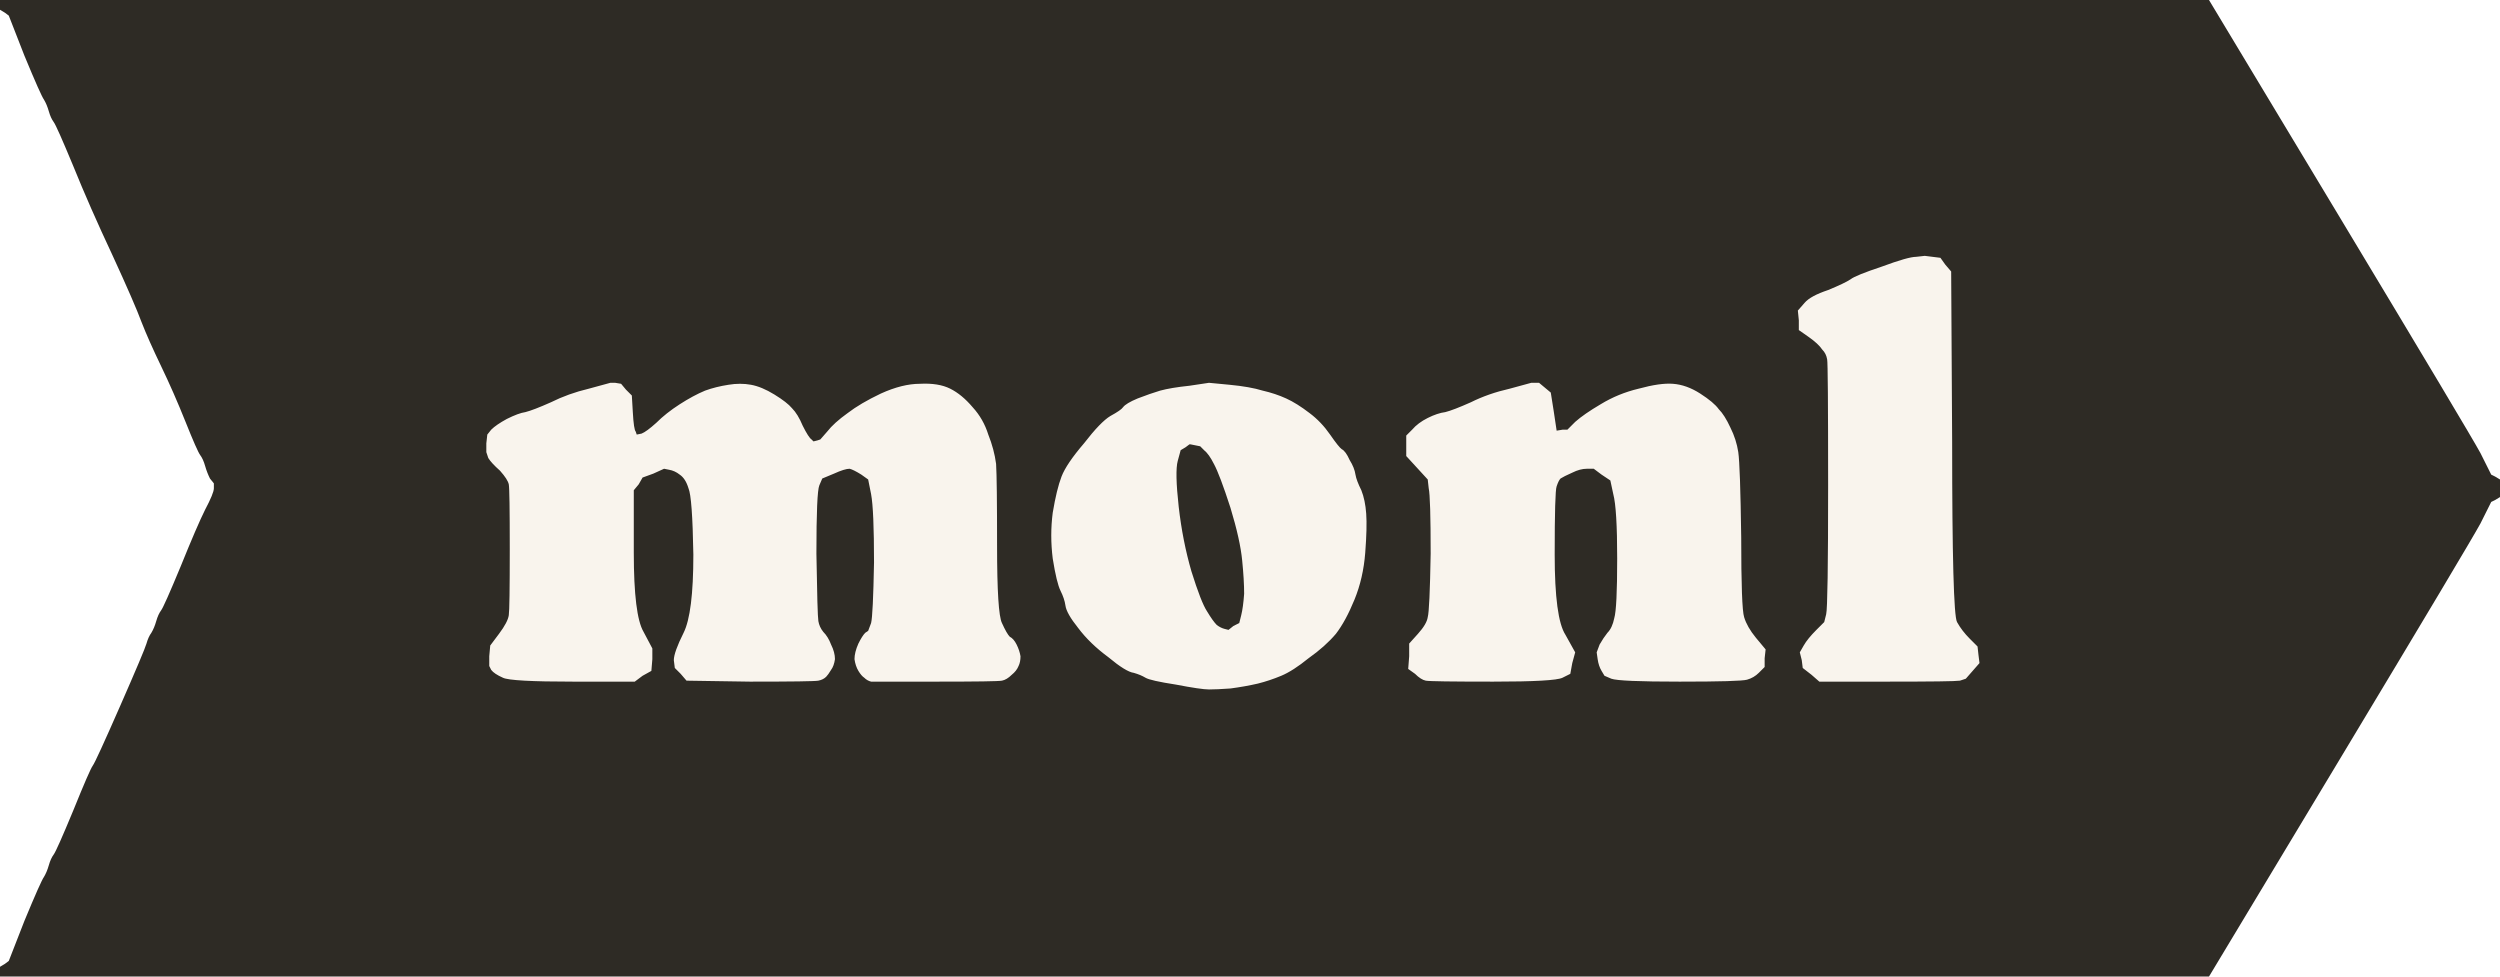
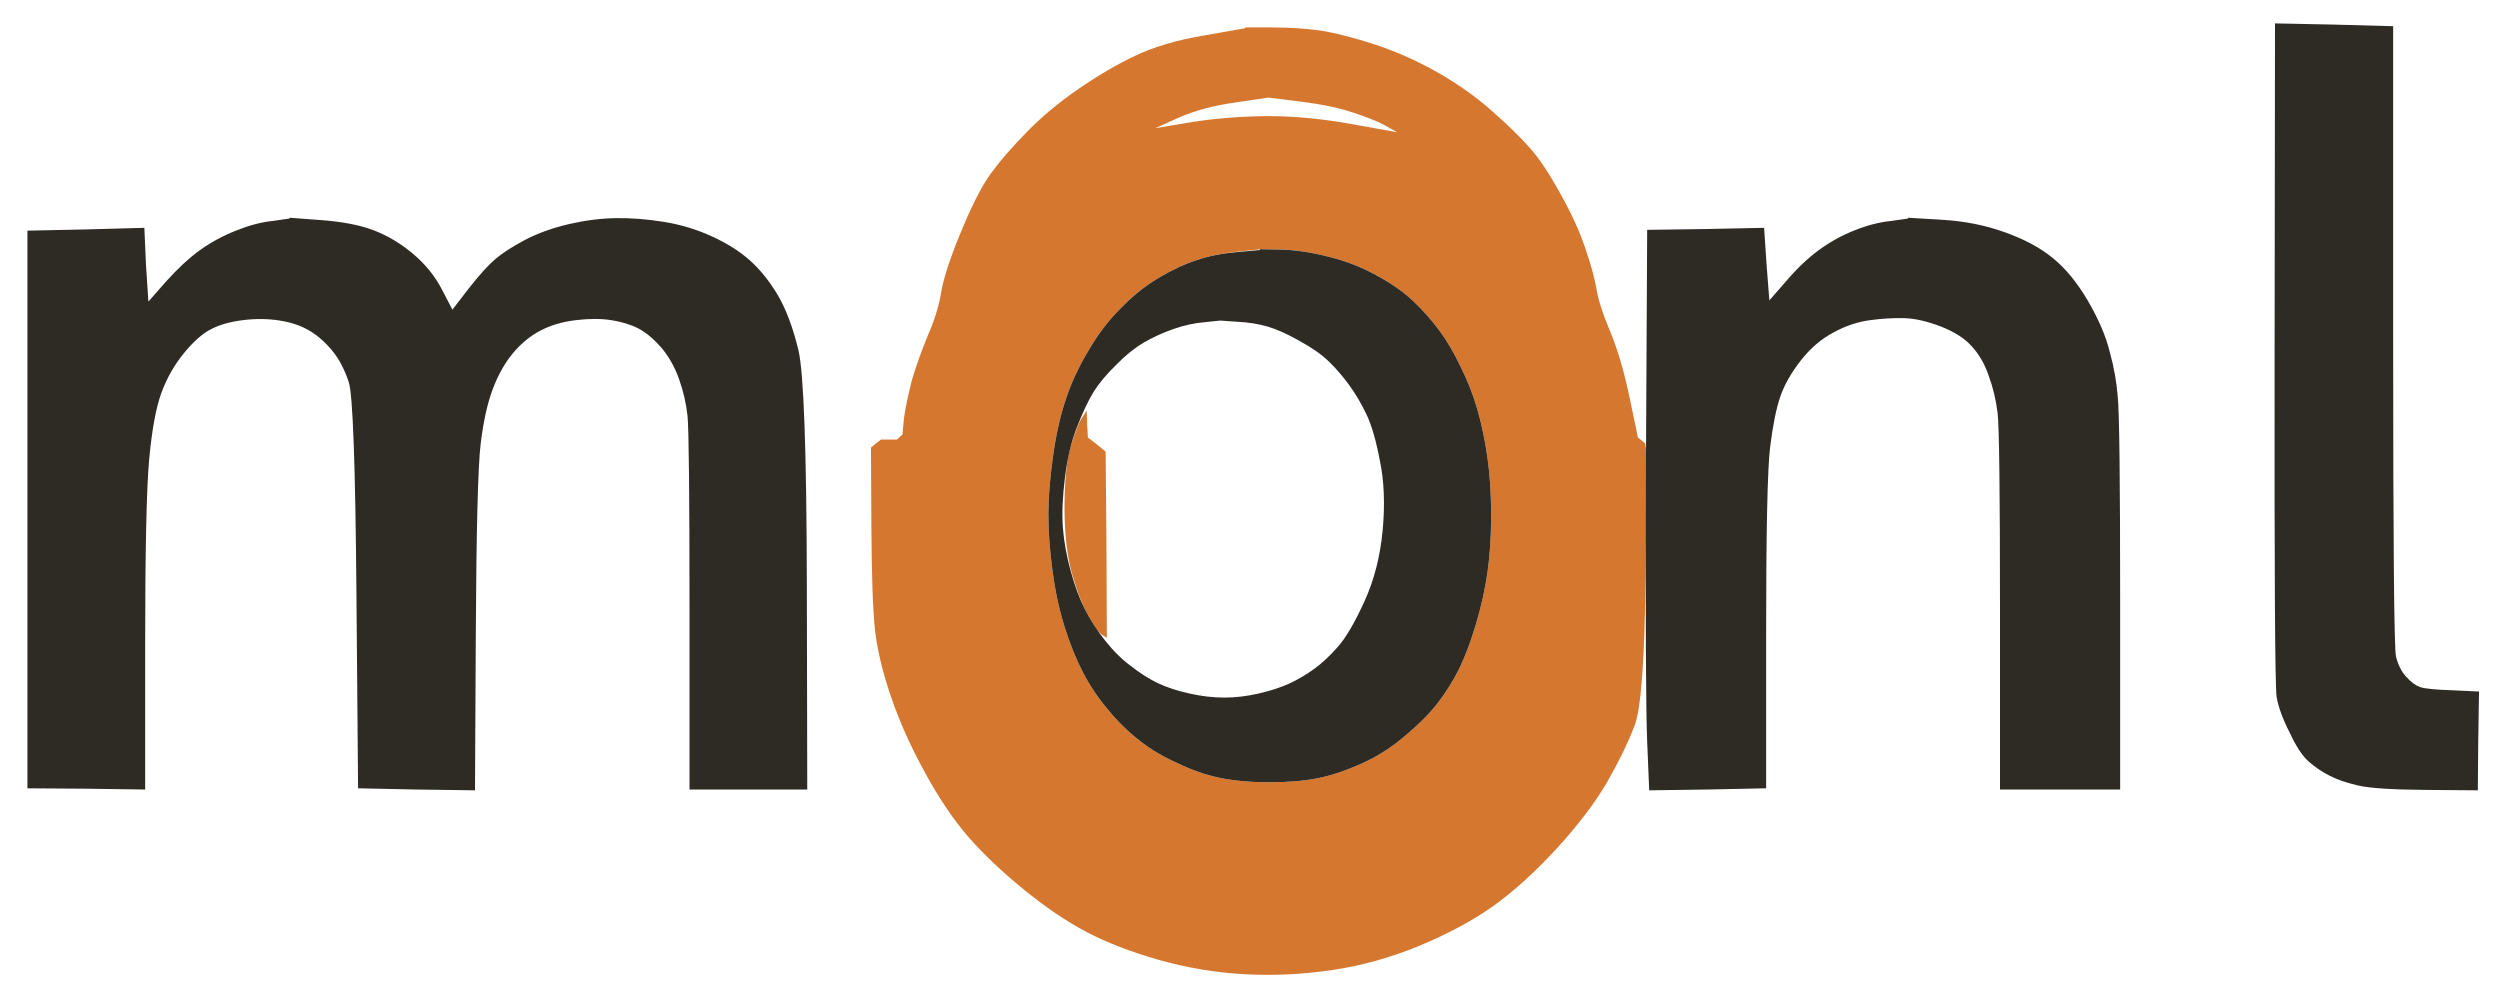
- <svg xmlns="http://www.w3.org/2000/svg" viewBox="0 0 256 100" role="img" aria-labelledby="t">
-   <path d="M0.0 0.0L0.0 0.0L113.1 0.0L226.2 0.0L239.5 22.1Q252.8 44.2 254.0 46.4L255.1 48.6L255.5 48.8L256.0 49.1L256.0 50.0L256.0 50.9L255.5 51.2L255.1 51.4L254.0 53.6Q252.8 55.8 239.5 77.9L226.2 100.0L113.1 100.0L0.0 100.0L0.0 99.5L0.0 99.0L0.5 98.7L0.9 98.4L2.5 94.3Q4.2 90.2 4.5 89.8Q4.8 89.3 5.0 88.6Q5.2 87.9 5.5 87.5Q5.8 87.1 7.5 83.0Q9.2 78.8 9.5 78.4Q9.8 78.0 12.3 72.3Q14.8 66.6 15.0 65.9Q15.2 65.2 15.5 64.8Q15.8 64.3 16.0 63.6Q16.2 62.9 16.5 62.5Q16.8 62.1 18.5 58.0Q20.2 53.8 21.0 52.2Q21.9 50.5 21.9 50.0L21.9 49.5L21.5 49.0Q21.2 48.4 21.0 47.7Q20.8 47.0 20.5 46.6Q20.2 46.2 19.0 43.2Q17.8 40.2 16.5 37.5Q15.2 34.8 14.5 33.0Q13.8 31.1 11.5 26.1Q9.2 21.2 7.5 17.0Q5.8 12.9 5.5 12.5Q5.2 12.1 5.0 11.4Q4.8 10.7 4.5 10.2Q4.2 9.8 2.5 5.7L0.9 1.6L0.5 1.3L0.0 1.0L0.0 0.5Q0.0 0.1 0.0 0.0Z" fill="#2e2b25" />
-   <path d="M197.1 26.2L197.1 26.2L197.9 26.3L198.7 26.4L199.2 27.1L199.8 27.8L199.9 45.3Q199.9 62.8 200.4 63.7Q200.9 64.6 201.7 65.4L202.5 66.2L202.6 67.1L202.7 67.9L202.0 68.7L201.3 69.5L200.7 69.7Q200.1 69.8 193.2 69.8L186.3 69.8L185.5 69.1L184.6 68.4L184.5 67.6L184.3 66.8L184.7 66.1Q185.1 65.4 186.0 64.5L186.8 63.7L187.0 62.9Q187.2 62.1 187.2 49.7Q187.2 37.2 187.1 36.8Q187.0 36.2 186.6 35.8Q186.2 35.2 185.2 34.5L184.2 33.8L184.2 32.8L184.1 31.8L184.8 31.0Q185.4 30.3 187.2 29.7Q188.9 29.0 189.5 28.6Q190.0 28.2 192.7 27.3Q195.4 26.3 196.2 26.3L197.1 26.2L197.1 26.2ZM62.5 39.2L62.5 39.2L63.0 39.2L63.6 39.3L64.1 39.9L64.7 40.5L64.8 42.2Q64.9 44.0 65.1 44.2L65.2 44.5L65.7 44.4Q66.2 44.2 67.2 43.3Q68.2 42.3 69.6 41.4Q71.0 40.5 72.2 40.0Q73.3 39.6 74.6 39.4Q75.8 39.2 76.9 39.4Q78.0 39.6 79.3 40.4Q80.6 41.2 81.1 41.8Q81.7 42.4 82.2 43.6Q82.8 44.8 83.1 45.0L83.3 45.2L83.7 45.1L84.0 45.0L84.7 44.2Q85.4 43.3 86.8 42.3Q88.1 41.3 90.2 40.3Q92.4 39.3 94.2 39.3Q96.1 39.2 97.3 39.8Q98.5 40.4 99.6 41.7Q100.7 42.9 101.2 44.5Q101.8 46.0 102.0 47.5Q102.1 49.1 102.1 55.9Q102.1 62.8 102.6 63.8Q103.1 64.9 103.4 65.2Q103.8 65.4 104.1 66.0Q104.4 66.6 104.5 67.2Q104.5 67.8 104.3 68.2Q104.1 68.7 103.6 69.1Q103.1 69.6 102.6 69.7Q102.1 69.8 95.9 69.8Q89.7 69.8 89.2 69.8Q88.8 69.7 88.5 69.4Q88.2 69.2 87.9 68.7Q87.6 68.2 87.5 67.5Q87.5 66.8 87.9 65.9Q88.3 65.1 88.6 64.8L88.9 64.6L89.2 63.8Q89.4 63.0 89.5 57.6Q89.5 52.2 89.2 50.6L88.9 49.1L88.2 48.6Q87.4 48.1 87.0 48.0Q86.5 48.0 85.4 48.5L84.2 49.0L83.9 49.7Q83.6 50.4 83.6 56.7Q83.7 63.0 83.8 63.6Q83.9 64.2 84.3 64.7Q84.8 65.2 85.1 66.0Q85.5 66.8 85.5 67.5Q85.4 68.2 85.1 68.6Q84.8 69.1 84.6 69.3Q84.3 69.6 83.8 69.7Q83.3 69.8 76.8 69.8L70.3 69.7L69.7 69.0L69.1 68.4L69.0 67.6Q69.0 66.8 70.0 64.8Q71.0 62.8 71.0 56.8Q70.9 50.9 70.5 50.0Q70.2 49.0 69.6 48.6Q69.1 48.2 68.5 48.1L68.0 48.0L66.9 48.5L65.8 48.9L65.4 49.6L64.9 50.2L64.9 56.6Q64.9 63.0 65.9 64.7L66.8 66.4L66.8 67.5L66.7 68.7L65.8 69.2L65.0 69.8L58.7 69.8Q52.3 69.8 51.5 69.4Q50.6 69.0 50.3 68.6L50.1 68.2L50.1 67.2L50.2 66.1L51.1 64.9Q52.0 63.7 52.1 63.0Q52.2 62.4 52.2 56.2Q52.2 50.1 52.1 49.6Q52.0 49.1 51.2 48.2Q50.3 47.4 50.0 46.9L49.8 46.3L49.8 45.4L49.9 44.5L50.3 44.0Q50.8 43.5 51.9 42.9Q53.1 42.3 53.8 42.2Q54.6 42.0 56.4 41.2Q58.2 40.3 60.3 39.8L62.5 39.2L62.5 39.2ZM123.8 39.2L123.8 39.2L125.9 39.4Q128.0 39.6 129.3 40.0Q130.6 40.3 131.7 40.8Q132.8 41.3 134.1 42.3Q135.3 43.2 136.2 44.5Q137.1 45.8 137.4 46.0Q137.8 46.2 138.2 47.1Q138.7 47.9 138.8 48.6Q138.9 49.2 139.4 50.2Q139.8 51.2 139.9 52.6Q140.0 54.0 139.8 56.6Q139.6 59.2 138.7 61.4Q137.8 63.6 136.8 64.9Q135.7 66.2 134.0 67.4Q132.4 68.7 131.2 69.2Q130.0 69.7 128.8 70.0Q127.5 70.3 126.0 70.5Q124.6 70.6 123.8 70.6Q123.0 70.6 120.4 70.1Q117.8 69.7 117.3 69.4Q116.8 69.1 116.1 68.9Q115.3 68.8 113.5 67.3Q111.6 65.9 110.4 64.3Q109.2 62.8 109.1 62.0Q109.0 61.3 108.6 60.5Q108.2 59.7 107.8 57.2Q107.5 54.8 107.8 52.5Q108.2 50.1 108.7 48.8Q109.2 47.5 111.0 45.4Q112.7 43.2 113.7 42.6Q114.8 42.0 115.0 41.7Q115.3 41.3 116.5 40.8Q117.8 40.3 118.8 40.0Q119.9 39.7 121.8 39.5L123.8 39.2L123.8 39.2ZM156.8 39.2L156.8 39.2L157.2 39.2L157.6 39.2L158.2 39.7L158.8 40.2L159.1 42.1L159.4 44.1L160.0 44.0L160.5 44.0L161.3 43.2Q162.2 42.4 163.9 41.4Q165.7 40.3 167.8 39.8Q170.0 39.2 171.3 39.3Q172.7 39.4 174.1 40.3Q175.5 41.2 176.0 41.9Q176.6 42.5 177.2 43.8Q177.8 45.0 178.0 46.3Q178.2 47.7 178.3 55.0Q178.3 62.3 178.6 63.2Q178.9 64.2 179.8 65.3L180.8 66.5L180.7 67.4L180.7 68.3L180.1 68.9Q179.6 69.4 178.9 69.6Q178.2 69.8 172.0 69.8Q165.8 69.8 165.0 69.5L164.3 69.2L164.0 68.7Q163.7 68.2 163.6 67.5L163.5 66.8L163.8 66.0Q164.2 65.3 164.6 64.8Q165.1 64.3 165.3 63.3Q165.6 62.3 165.6 57.2Q165.6 52.1 165.2 50.6L164.9 49.2L164.0 48.6L163.2 48.0L162.5 48.0Q161.8 48.0 161.0 48.4Q160.1 48.8 159.8 49.0Q159.6 49.2 159.4 49.8Q159.2 50.3 159.2 56.8Q159.2 63.3 160.3 65.0L161.3 66.8L161.0 67.9L160.8 69.0L160.0 69.4Q159.2 69.8 152.9 69.8Q146.5 69.8 146.0 69.7Q145.5 69.6 144.9 69.0L144.2 68.5L144.3 67.2L144.3 65.9L145.2 64.9Q146.1 63.9 146.2 63.2Q146.4 62.5 146.5 56.7Q146.5 50.9 146.3 50.0L146.2 49.1L145.1 47.9L144.0 46.7L144.0 45.6L144.0 44.6L144.6 44.0Q145.2 43.3 146.2 42.8Q147.2 42.3 148.0 42.2Q148.8 42.0 150.6 41.2Q152.4 40.3 154.6 39.8L156.8 39.2L156.8 39.2ZM121.9 45.5L121.8 45.5L121.4 45.8L120.9 46.1L120.6 47.2Q120.3 48.3 120.7 51.9Q121.1 55.4 122.0 58.5Q123.0 61.7 123.6 62.6Q124.2 63.6 124.6 64.0Q125.0 64.3 125.4 64.4L125.8 64.5L126.3 64.1L126.9 63.8L127.1 63.0Q127.3 62.2 127.4 60.8Q127.4 59.4 127.2 57.4Q127.0 55.3 126.0 52.0Q124.9 48.6 124.3 47.5Q123.8 46.5 123.3 46.1L122.9 45.7L122.4 45.6Q121.9 45.5 121.9 45.5Z" fill="#f9f4ed" fill-rule="evenodd" />
+ <svg xmlns="http://www.w3.org/2000/svg" viewBox="0 0 620 246" role="img" aria-label="monl">
+   <path d="M308.8 6.9L308.8 6.8L315.4 6.8Q322.0 6.8 327.6 7.6Q333.2 8.5 341.2 11.1Q349.2 13.8 356.6 18.0Q364.0 22.2 370.1 27.6Q376.2 33.0 379.5 36.8Q382.8 40.5 386.9 47.9Q391.0 55.2 393.1 61.4Q395.2 67.5 395.9 71.5Q396.5 75.5 399.4 82.4Q402.2 89.2 404.2 98.9L406.2 108.5L407.1 109.2L408.0 110.0L408.2 111.2Q408.5 112.5 408.1 143.0Q407.8 173.5 405.4 179.9Q403.0 186.2 398.6 193.9Q394.2 201.5 386.1 210.4Q378.0 219.2 370.2 224.8Q362.5 230.2 351.9 234.6Q341.2 239.0 330.2 240.6Q319.2 242.2 308.5 241.6Q297.8 241.0 287.2 238.0Q276.8 235.0 269.4 231.1Q262.0 227.2 253.9 220.6Q245.8 214.0 240.1 207.5Q234.5 201.0 229.4 191.6Q224.2 182.2 221.0 172.9Q217.8 163.5 217.0 156.2Q216.2 149.0 216.1 130.0L216.0 111.0L217.2 110.0L218.5 109.0L220.5 109.0L222.5 109.0L223.1 108.4L223.8 107.8L224.2 103.6Q224.8 99.5 226.2 94.1Q227.8 88.8 230.1 83.2Q232.5 77.8 233.4 72.6Q234.2 67.5 238.2 57.8Q242.2 48.0 245.6 43.2Q249.0 38.5 254.5 32.9Q260.0 27.2 267.4 22.1Q274.8 17.0 281.6 13.8Q288.5 10.5 298.6 8.8L308.8 7.0L308.8 6.9ZM314.6 24.2Q314.5 24.2 306.5 25.4Q298.5 26.5 292.5 29.1L286.5 31.8L296.0 30.2Q305.5 28.8 314.9 28.8Q324.2 28.8 335.4 30.8L346.5 32.8L343.5 31.1Q340.5 29.5 335.5 27.9Q330.5 26.2 322.6 25.2Q314.8 24.2 314.6 24.2ZM312.9 61.8Q312.8 61.8 307.0 62.4Q301.2 63.0 296.8 64.5Q292.2 66.0 287.2 69.0Q282.2 72.0 277.8 76.6Q273.2 81.2 269.8 87.2Q266.2 93.2 264.2 99.4Q262.2 105.5 261.1 113.5Q260.0 121.5 260.0 127.6Q260.0 133.8 261.0 141.4Q262.0 149.0 264.0 155.4Q266.0 161.8 268.6 166.8Q271.2 171.8 274.8 176.0Q278.2 180.2 282.4 183.5Q286.5 186.8 291.9 189.2Q297.2 191.8 302.5 192.9Q307.8 194.0 314.8 194.0Q321.8 194.0 326.8 193.0Q331.8 192.0 337.6 189.4Q343.5 186.8 348.8 182.2Q354.0 177.8 356.9 173.9Q359.8 170.0 361.9 165.8Q364.0 161.5 366.0 154.9Q368.0 148.2 368.9 141.9Q369.8 135.5 369.8 127.8Q369.8 120.0 368.9 113.6Q368.0 107.2 366.4 101.6Q364.8 96.0 362.2 90.9Q359.8 85.8 356.9 81.9Q354.0 78.0 350.4 74.6Q346.8 71.2 341.2 68.2Q335.8 65.2 329.2 63.6Q322.8 62.0 317.9 61.9Q313.0 61.8 312.9 61.8ZM269.5 101.6L269.5 101.5L269.6 105.0L269.8 108.5L272.0 110.2L274.2 112.0L274.4 135.1L274.5 158.2L273.4 157.5Q272.2 156.8 270.1 153.1Q268.0 149.5 266.0 142.8Q264.0 136.0 264.0 125.9Q264.0 115.8 265.6 110.5Q267.2 105.2 268.4 103.5L269.5 101.8L269.5 101.6Z" fill="#d67730" fill-rule="evenodd" />
+   <path d="M564.2 5.9L564.2 5.8L578.9 6.1L593.5 6.5L593.5 83.0Q593.5 159.5 594.2 162.8Q595.0 166.0 596.8 167.9Q598.5 169.8 600.2 170.4Q602.0 171.0 608.4 171.2L614.8 171.5L614.6 183.8L614.5 196.0L601.8 195.9Q589.0 195.8 584.8 194.8Q580.5 193.8 577.8 192.4Q575.0 191.0 572.6 188.9Q570.2 186.8 567.8 181.6Q565.2 176.5 564.6 172.8Q564.0 169.0 564.1 87.5Q564.2 6.0 564.2 5.9ZM71.8 54.1L71.8 54.0L79.8 54.6Q87.8 55.2 92.9 57.2Q98.0 59.2 102.5 63.0Q107.0 66.8 109.6 71.8L112.2 76.8L116.2 71.6Q120.2 66.5 122.9 64.2Q125.5 62.0 130.2 59.5Q135.0 57.0 141.0 55.6Q147.0 54.2 152.6 54.1Q158.2 54.0 164.5 55.0Q170.8 56.0 176.5 58.6Q182.2 61.2 186.0 64.6Q189.8 68.0 192.9 73.2Q196.0 78.5 198.0 86.8Q200.0 95.0 200.1 145.4L200.2 195.8L185.6 195.8L171.0 195.8L171.0 151.8Q171.0 107.8 170.5 103.1Q170.0 98.5 168.4 94.0Q166.8 89.5 164.0 86.2Q161.2 83.0 158.4 81.5Q155.5 80.0 151.6 79.4Q147.8 78.8 142.8 79.4Q137.8 80.0 134.0 82.0Q130.2 84.0 127.2 87.6Q124.2 91.2 122.2 96.5Q120.2 101.8 119.2 110.1Q118.2 118.5 118.0 157.2L117.8 196.0L103.2 195.8L88.8 195.5L88.4 147.4Q88.0 99.2 86.5 94.8Q85.0 90.2 82.5 87.1Q80.0 84.0 76.9 82.1Q73.8 80.2 69.4 79.5Q65.0 78.8 60.2 79.4Q55.5 80.0 52.4 81.6Q49.2 83.2 45.6 87.6Q42.0 92.0 40.0 97.5Q38.0 103.0 37.0 113.9Q36.0 124.8 36.0 160.2L36.0 195.8L21.4 195.6L6.8 195.5L6.8 126.4L6.8 57.2L21.2 56.9L35.8 56.5L36.2 65.6L36.8 74.8L41.1 69.9Q45.5 65.0 49.5 62.1Q53.5 59.2 58.5 57.2Q63.5 55.2 67.6 54.8L71.8 54.2L71.8 54.1ZM473.2 54.1L473.2 54.0L481.6 54.5Q490.0 55.0 497.2 57.6Q504.5 60.2 509.1 64.0Q513.8 67.8 517.8 74.6Q521.8 81.5 523.2 87.2Q524.8 93.0 525.2 98.4Q525.8 103.8 525.8 149.8L525.8 195.8L510.9 195.8L496.0 195.8L496.0 151.5Q496.0 107.2 495.4 102.4Q494.8 97.5 493.2 93.2Q491.8 89.0 489.1 86.0Q486.5 83.0 481.4 81.0Q476.2 79.0 472.2 78.9Q468.2 78.8 463.8 79.4Q459.2 80.0 454.8 82.4Q450.2 84.8 446.6 89.4Q443.0 94.0 441.5 98.4Q440.0 102.8 439.0 110.8Q438.0 118.8 438.0 157.1L438.0 195.5L423.5 195.8L409.0 196.0L408.5 183.9Q408.0 171.8 408.2 114.4L408.5 57.0L423.0 56.8L437.5 56.5L438.1 65.5L438.8 74.5L442.9 69.8Q447.0 65.0 451.1 62.0Q455.2 59.0 460.0 57.1Q464.8 55.2 469.0 54.8L473.2 54.2L473.2 54.1ZM312.5 61.9L312.5 61.8L317.6 61.9Q322.8 62.0 329.2 63.6Q335.8 65.2 341.2 68.2Q346.8 71.2 350.4 74.6Q354.0 78.0 356.9 81.9Q359.8 85.8 362.2 90.9Q364.8 96.0 366.4 101.6Q368.0 107.2 368.9 113.6Q369.8 120.0 369.8 127.8Q369.8 135.5 368.9 141.9Q368.0 148.2 366.0 154.9Q364.0 161.5 361.9 165.8Q359.8 170.0 356.9 173.9Q354.0 177.8 348.8 182.2Q343.5 186.8 337.6 189.4Q331.8 192.0 326.8 193.0Q321.8 194.0 314.8 194.0Q307.8 194.0 302.5 192.9Q297.2 191.8 291.9 189.2Q286.5 186.8 282.4 183.5Q278.2 180.2 274.8 176.0Q271.2 171.8 268.6 166.8Q266.0 161.8 264.0 155.4Q262.0 149.0 261.0 141.4Q260.0 133.8 260.0 127.6Q260.0 121.5 261.1 113.5Q262.2 105.5 264.2 99.4Q266.2 93.2 269.8 87.2Q273.2 81.2 277.8 76.6Q282.2 72.0 287.2 69.0Q292.2 66.0 296.8 64.5Q301.2 63.0 306.9 62.5L312.5 62.0L312.5 61.9ZM302.6 79.5Q302.5 79.5 298.8 79.9Q295.0 80.2 291.0 81.6Q287.0 83.0 283.6 85.0Q280.2 87.0 276.8 90.5Q273.2 94.0 271.2 97.2Q269.2 100.5 267.1 105.9Q265.0 111.2 264.1 118.5Q263.2 125.8 263.6 130.9Q264.0 136.0 265.5 141.5Q267.0 147.0 269.0 151.0Q271.0 155.0 274.1 158.9Q277.2 162.8 280.5 165.2Q283.8 167.8 287.1 169.4Q290.5 171.0 295.0 172.0Q299.5 173.0 303.6 173.0Q307.8 173.0 312.1 172.0Q316.5 171.0 319.8 169.5Q323.0 168.0 325.9 165.9Q328.8 163.8 331.8 160.4Q334.8 157.0 338.4 149.1Q342.0 141.2 342.9 131.5Q343.8 121.8 342.2 114.2Q340.8 106.8 338.9 102.8Q337.0 98.8 334.6 95.5Q332.2 92.2 329.5 89.6Q326.8 87.0 322.2 84.5Q317.8 82.0 314.4 81.0Q311.0 80.0 306.9 79.8Q302.8 79.5 302.6 79.5Z" fill="#2e2b25" fill-rule="evenodd" />
</svg>
